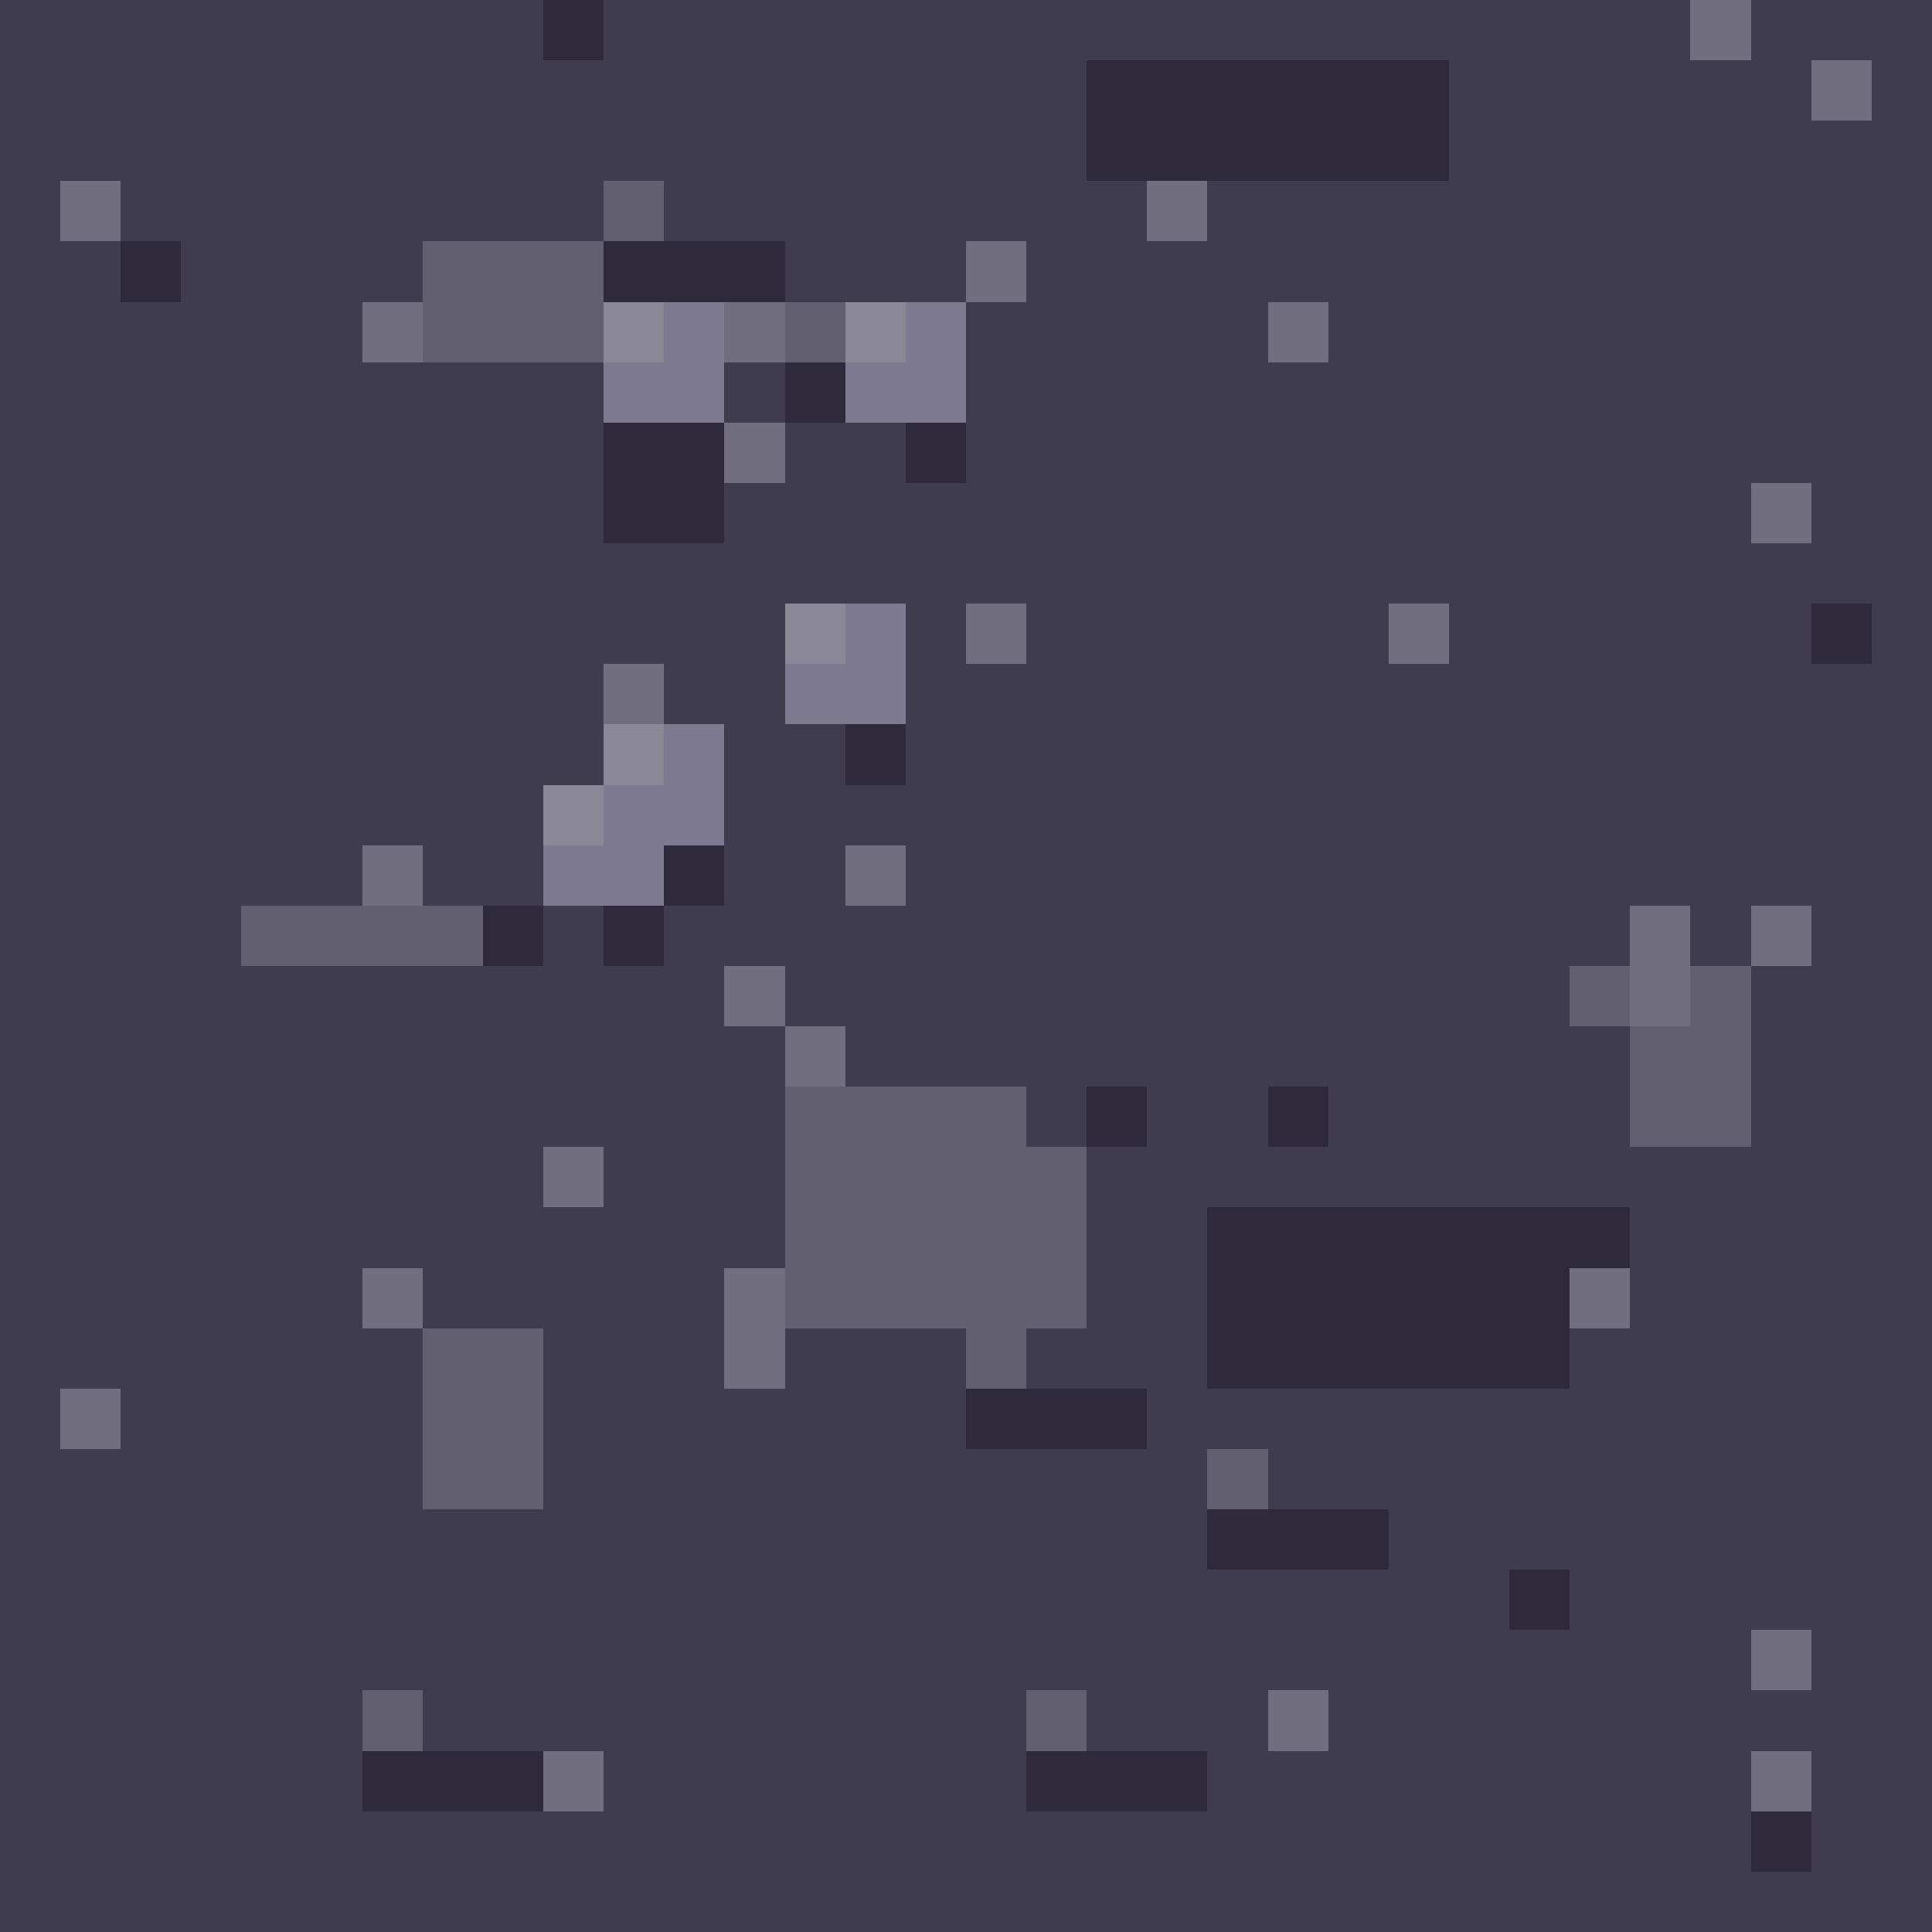
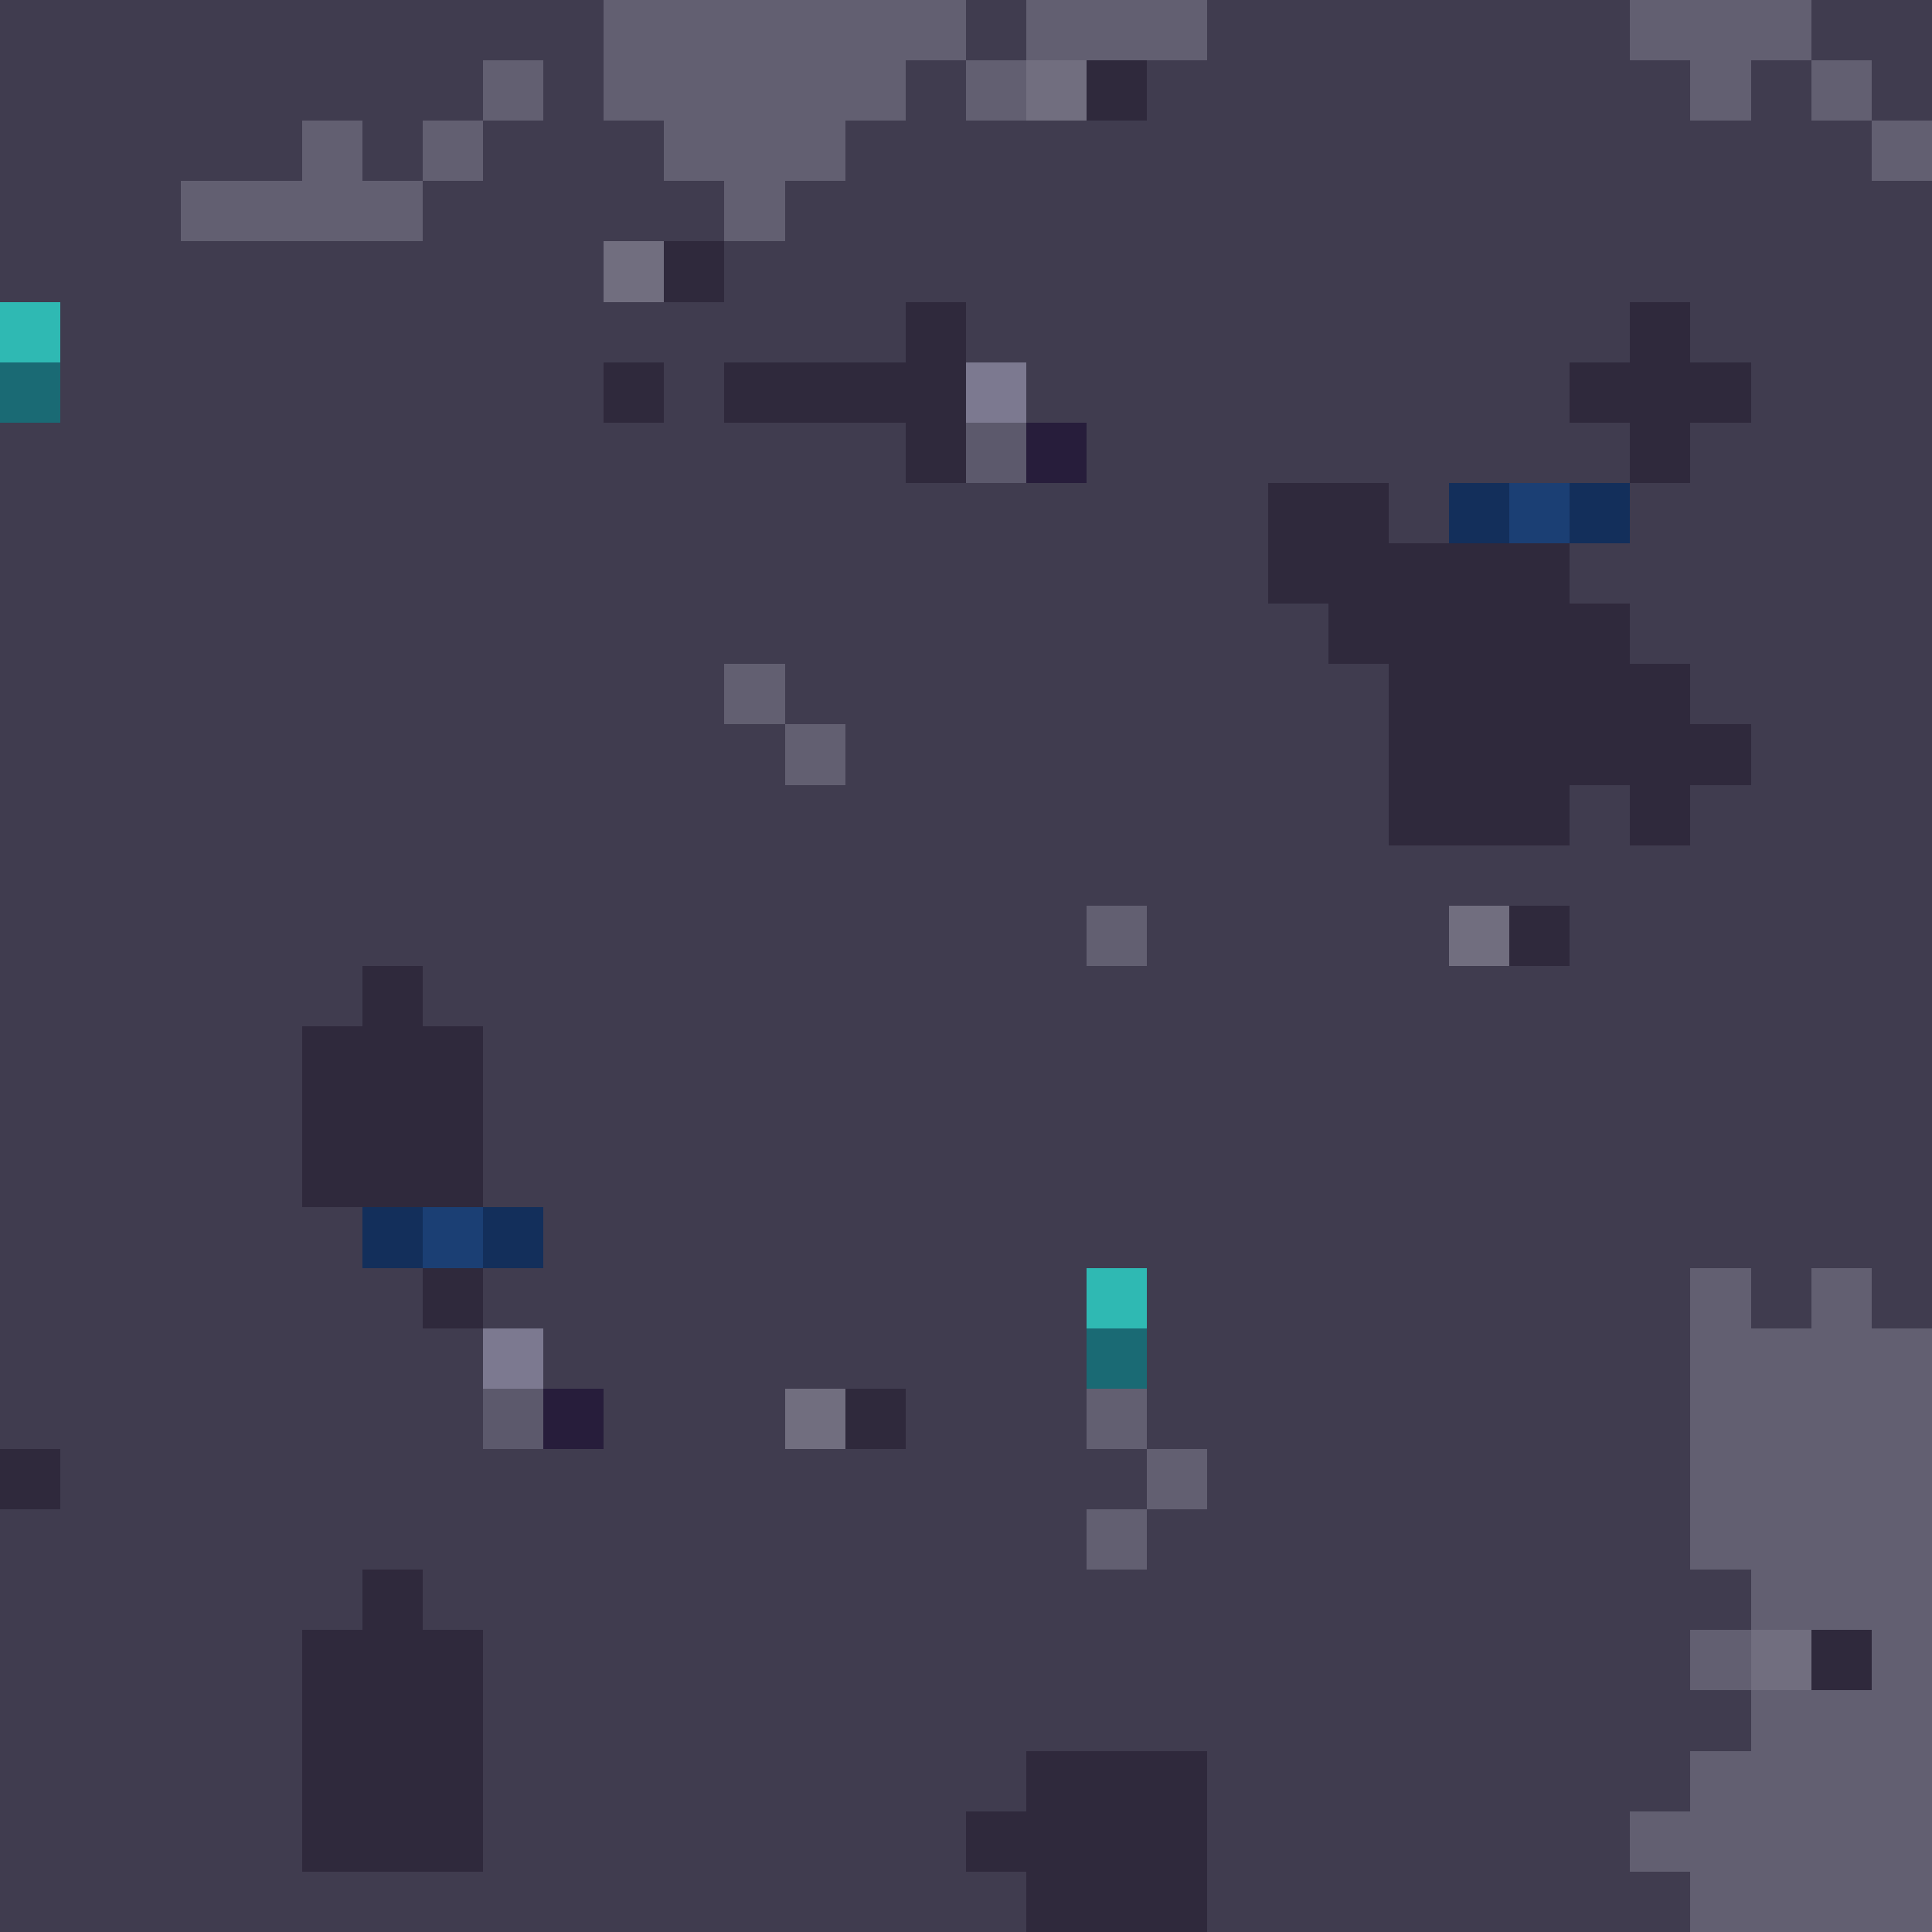
<svg xmlns="http://www.w3.org/2000/svg" viewBox="0 0 32 32" shape-rendering="crispEdges">
-   <path fill="#403c4f" d="M0 0h9v1h-9zM10 0h18v1h-18zM29 0h3v1h-3zM0 1h18v1h-18zM24 1h6v1h-6zM31 1h1v1h-1zM0 2h18v1h-18zM24 2h8v1h-8zM0 3h1v1h-1zM2 3h8v1h-8zM11 3h8v1h-8zM20 3h12v1h-12zM0 4h2v1h-2zM3 4h4v1h-4zM13 4h3v1h-3zM17 4h15v1h-15zM0 5h6v1h-6zM16 5h5v1h-5zM22 5h10v1h-10zM0 6h10v1h-10zM12 6h1v1h-1zM16 6h16v1h-16zM0 7h10v1h-10zM13 7h2v1h-2zM16 7h16v1h-16zM0 8h10v1h-10zM12 8h17v1h-17zM30 8h2v1h-2zM0 9h32v1h-32zM0 10h13v1h-13zM15 10h1v1h-1zM17 10h6v1h-6zM24 10h6v1h-6zM31 10h1v1h-1zM0 11h10v1h-10zM11 11h2v1h-2zM15 11h17v1h-17zM0 12h10v1h-10zM12 12h2v1h-2zM15 12h17v1h-17zM0 13h9v1h-9zM12 13h20v1h-20zM0 14h6v1h-6zM7 14h2v1h-2zM12 14h2v1h-2zM15 14h17v1h-17zM0 15h4v1h-4zM9 15h1v1h-1zM11 15h16v1h-16zM28 15h1v1h-1zM30 15h2v1h-2zM0 16h12v1h-12zM13 16h13v1h-13zM29 16h3v1h-3zM0 17h13v1h-13zM14 17h13v1h-13zM29 17h3v1h-3zM0 18h13v1h-13zM17 18h1v1h-1zM19 18h2v1h-2zM22 18h5v1h-5zM29 18h3v1h-3zM0 19h9v1h-9zM10 19h3v1h-3zM18 19h14v1h-14zM0 20h13v1h-13zM18 20h2v1h-2zM27 20h5v1h-5zM0 21h6v1h-6zM7 21h5v1h-5zM18 21h2v1h-2zM27 21h5v1h-5zM0 22h7v1h-7zM9 22h3v1h-3zM13 22h3v1h-3zM17 22h3v1h-3zM26 22h6v1h-6zM0 23h1v1h-1zM2 23h5v1h-5zM9 23h7v1h-7zM19 23h13v1h-13zM0 24h7v1h-7zM9 24h11v1h-11zM21 24h11v1h-11zM0 25h20v1h-20zM23 25h9v1h-9zM0 26h25v1h-25zM26 26h6v1h-6zM0 27h29v1h-29zM30 27h2v1h-2zM0 28h6v1h-6zM7 28h10v1h-10zM18 28h3v1h-3zM22 28h10v1h-10zM0 29h6v1h-6zM10 29h7v1h-7zM20 29h9v1h-9zM30 29h2v1h-2zM0 30h29v1h-29zM30 30h2v1h-2zM0 31h32v1h-32z" />
-   <path fill="#2f293c" d="M9 0h1v1h-1zM18 1h6v1h-6zM18 2h6v1h-6zM2 4h1v1h-1zM10 4h3v1h-3zM13 6h1v1h-1zM10 7h2v1h-2zM15 7h1v1h-1zM10 8h2v1h-2zM30 10h1v1h-1zM14 12h1v1h-1zM11 14h1v1h-1zM8 15h1v1h-1zM10 15h1v1h-1zM18 18h1v1h-1zM21 18h1v1h-1zM20 20h7v1h-7zM20 21h6v1h-6zM20 22h6v1h-6zM16 23h3v1h-3zM20 25h3v1h-3zM25 26h1v1h-1zM6 29h3v1h-3zM17 29h3v1h-3zM29 30h1v1h-1z" />
-   <path fill="#716e7f" d="M28 0h1v1h-1zM30 1h1v1h-1zM1 3h1v1h-1zM19 3h1v1h-1zM16 4h1v1h-1zM6 5h1v1h-1zM12 5h1v1h-1zM21 5h1v1h-1zM12 7h1v1h-1zM29 8h1v1h-1zM16 10h1v1h-1zM23 10h1v1h-1zM10 11h1v1h-1zM6 14h1v1h-1zM14 14h1v1h-1zM27 15h1v1h-1zM29 15h1v1h-1zM12 16h1v1h-1zM27 16h1v1h-1zM13 17h1v1h-1zM9 19h1v1h-1zM6 21h1v1h-1zM12 21h1v1h-1zM26 21h1v1h-1zM12 22h1v1h-1zM1 23h1v1h-1zM29 27h1v1h-1zM21 28h1v1h-1zM9 29h1v1h-1zM29 29h1v1h-1z" />
-   <path fill="#625f71" d="M10 3h1v1h-1zM7 4h3v1h-3zM7 5h3v1h-3zM13 5h1v1h-1zM4 15h4v1h-4zM26 16h1v1h-1zM28 16h1v1h-1zM27 17h2v1h-2zM13 18h4v1h-4zM27 18h2v1h-2zM13 19h5v1h-5zM13 20h5v1h-5zM13 21h5v1h-5zM7 22h2v1h-2zM16 22h1v1h-1zM7 23h2v1h-2zM7 24h2v1h-2zM20 24h1v1h-1zM6 28h1v1h-1zM17 28h1v1h-1z" />
-   <path fill="#8a8797" d="M10 5h1v1h-1zM14 5h1v1h-1zM13 10h1v1h-1zM10 12h1v1h-1zM9 13h1v1h-1z" />
-   <path fill="#7c7990" d="M11 5h1v1h-1zM15 5h1v1h-1zM10 6h2v1h-2zM14 6h2v1h-2zM14 10h1v1h-1zM13 11h2v1h-2zM11 12h1v1h-1zM10 13h2v1h-2zM9 14h2v1h-2z" />
+   <path fill="#403c4f" d="M0 0h10v1h-10zM16 0h1v1h-1zM20 0h7v1h-7zM30 0h2v1h-2zM0 1h8v1h-8zM9 1h1v1h-1zM15 1h1v1h-1zM19 1h9v1h-9zM29 1h1v1h-1zM31 1h1v1h-1zM0 2h5v1h-5zM6 2h1v1h-1zM8 2h3v1h-3zM14 2h17v1h-17zM0 3h3v1h-3zM7 3h5v1h-5zM13 3h19v1h-19zM0 4h10v1h-10zM12 4h20v1h-20zM1 5h14v1h-14zM16 5h11v1h-11zM28 5h4v1h-4zM1 6h9v1h-9zM11 6h1v1h-1zM17 6h9v1h-9zM29 6h3v1h-3zM0 7h15v1h-15zM18 7h9v1h-9zM28 7h4v1h-4zM0 8h21v1h-21zM23 8h1v1h-1zM27 8h5v1h-5zM0 9h21v1h-21zM26 9h6v1h-6zM0 10h22v1h-22zM27 10h5v1h-5zM0 11h12v1h-12zM13 11h10v1h-10zM28 11h4v1h-4zM0 12h13v1h-13zM14 12h9v1h-9zM29 12h3v1h-3zM0 13h23v1h-23zM26 13h1v1h-1zM28 13h4v1h-4zM0 14h32v1h-32zM0 15h18v1h-18zM19 15h5v1h-5zM26 15h6v1h-6zM0 16h6v1h-6zM7 16h25v1h-25zM0 17h5v1h-5zM8 17h24v1h-24zM0 18h5v1h-5zM8 18h24v1h-24zM0 19h5v1h-5zM8 19h24v1h-24zM0 20h6v1h-6zM9 20h23v1h-23zM0 21h7v1h-7zM8 21h10v1h-10zM19 21h9v1h-9zM29 21h1v1h-1zM31 21h1v1h-1zM0 22h8v1h-8zM9 22h9v1h-9zM19 22h9v1h-9zM0 23h8v1h-8zM10 23h3v1h-3zM15 23h3v1h-3zM19 23h9v1h-9zM1 24h18v1h-18zM20 24h8v1h-8zM0 25h18v1h-18zM19 25h9v1h-9zM0 26h6v1h-6zM7 26h22v1h-22zM0 27h5v1h-5zM8 27h20v1h-20zM0 28h5v1h-5zM8 28h21v1h-21zM0 29h5v1h-5zM8 29h9v1h-9zM20 29h8v1h-8zM0 30h5v1h-5zM8 30h8v1h-8zM20 30h7v1h-7zM0 31h17v1h-17zM20 31h8v1h-8z" />
+   <path fill="#625f71" d="M10 0h6v1h-6zM17 0h3v1h-3zM27 0h3v1h-3zM8 1h1v1h-1zM10 1h5v1h-5zM16 1h1v1h-1zM28 1h1v1h-1zM30 1h1v1h-1zM5 2h1v1h-1zM7 2h1v1h-1zM11 2h3v1h-3zM31 2h1v1h-1zM3 3h4v1h-4zM12 3h1v1h-1zM12 11h1v1h-1zM13 12h1v1h-1zM18 15h1v1h-1zM28 21h1v1h-1zM30 21h1v1h-1zM28 22h4v1h-4zM18 23h1v1h-1zM28 23h4v1h-4zM19 24h1v1h-1zM28 24h4v1h-4zM18 25h1v1h-1zM28 25h4v1h-4zM29 26h3v1h-3zM28 27h1v1h-1zM31 27h1v1h-1zM29 28h3v1h-3zM28 29h4v1h-4zM27 30h5v1h-5zM28 31h4v1h-4z" />
+   <path fill="#716e7f" d="M17 1h1v1h-1zM10 4h1v1h-1zM24 15h1v1h-1zM13 23h1v1h-1zM29 27h1v1h-1z" />
+   <path fill="#2f293c" d="M18 1h1v1h-1zM11 4h1v1h-1zM15 5h1v1h-1zM27 5h1v1h-1zM10 6h1v1h-1zM12 6h4v1h-4zM26 6h3v1h-3zM15 7h1v1h-1zM27 7h1v1h-1zM21 8h2v1h-2zM21 9h5v1h-5zM22 10h5v1h-5zM23 11h5v1h-5zM23 12h6v1h-6zM23 13h3v1h-3zM27 13h1v1h-1zM25 15h1v1h-1zM6 16h1v1h-1zM5 17h3v1h-3zM5 18h3v1h-3zM5 19h3v1h-3zM7 21h1v1h-1zM14 23h1v1h-1zM0 24h1v1h-1zM6 26h1v1h-1zM5 27h3v1h-3zM30 27h1v1h-1zM5 28h3v1h-3zM5 29h3v1h-3zM17 29h3v1h-3zM5 30h3v1h-3zM16 30h4v1h-4zM17 31h3v1h-3z" />
+   <path fill="#2fb9b3" d="M0 5h1v1h-1zM18 21h1v1h-1z" />
+   <path fill="#1a6a74" d="M0 6h1v1h-1zM18 22h1v1h-1z" />
+   <path fill="#7c7990" d="M16 6h1v1h-1zM8 22h1v1h-1z" />
+   <path fill="#5c596c" d="M16 7h1v1h-1zM8 23h1v1h-1z" />
+   <path fill="#271d3b" d="M17 7h1v1h-1zM9 23h1v1h-1z" />
+   <path fill="#132f5b" d="M24 8h1v1h-1zM26 8h1v1h-1zM6 20h1v1h-1zM8 20h1v1h-1z" />
+   <path fill="#1b3f74" d="M25 8h1v1h-1zM7 20h1v1h-1z" />
</svg>
